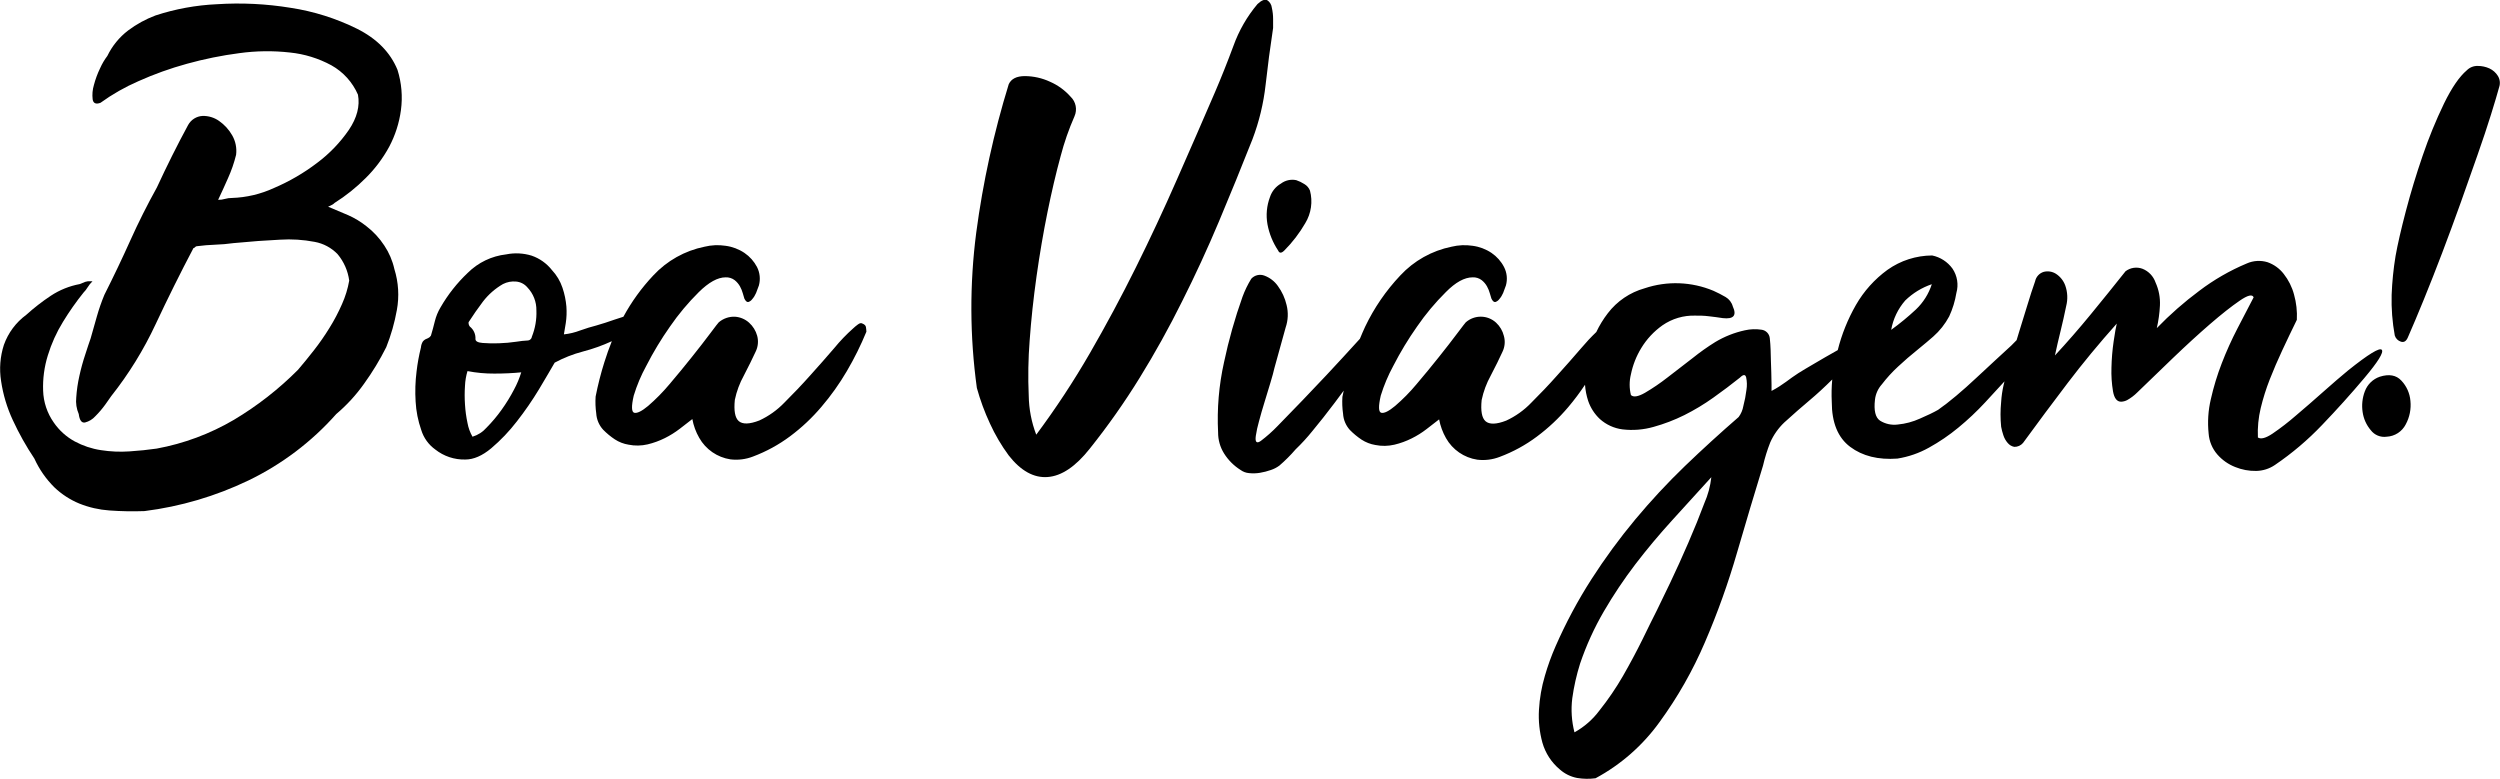
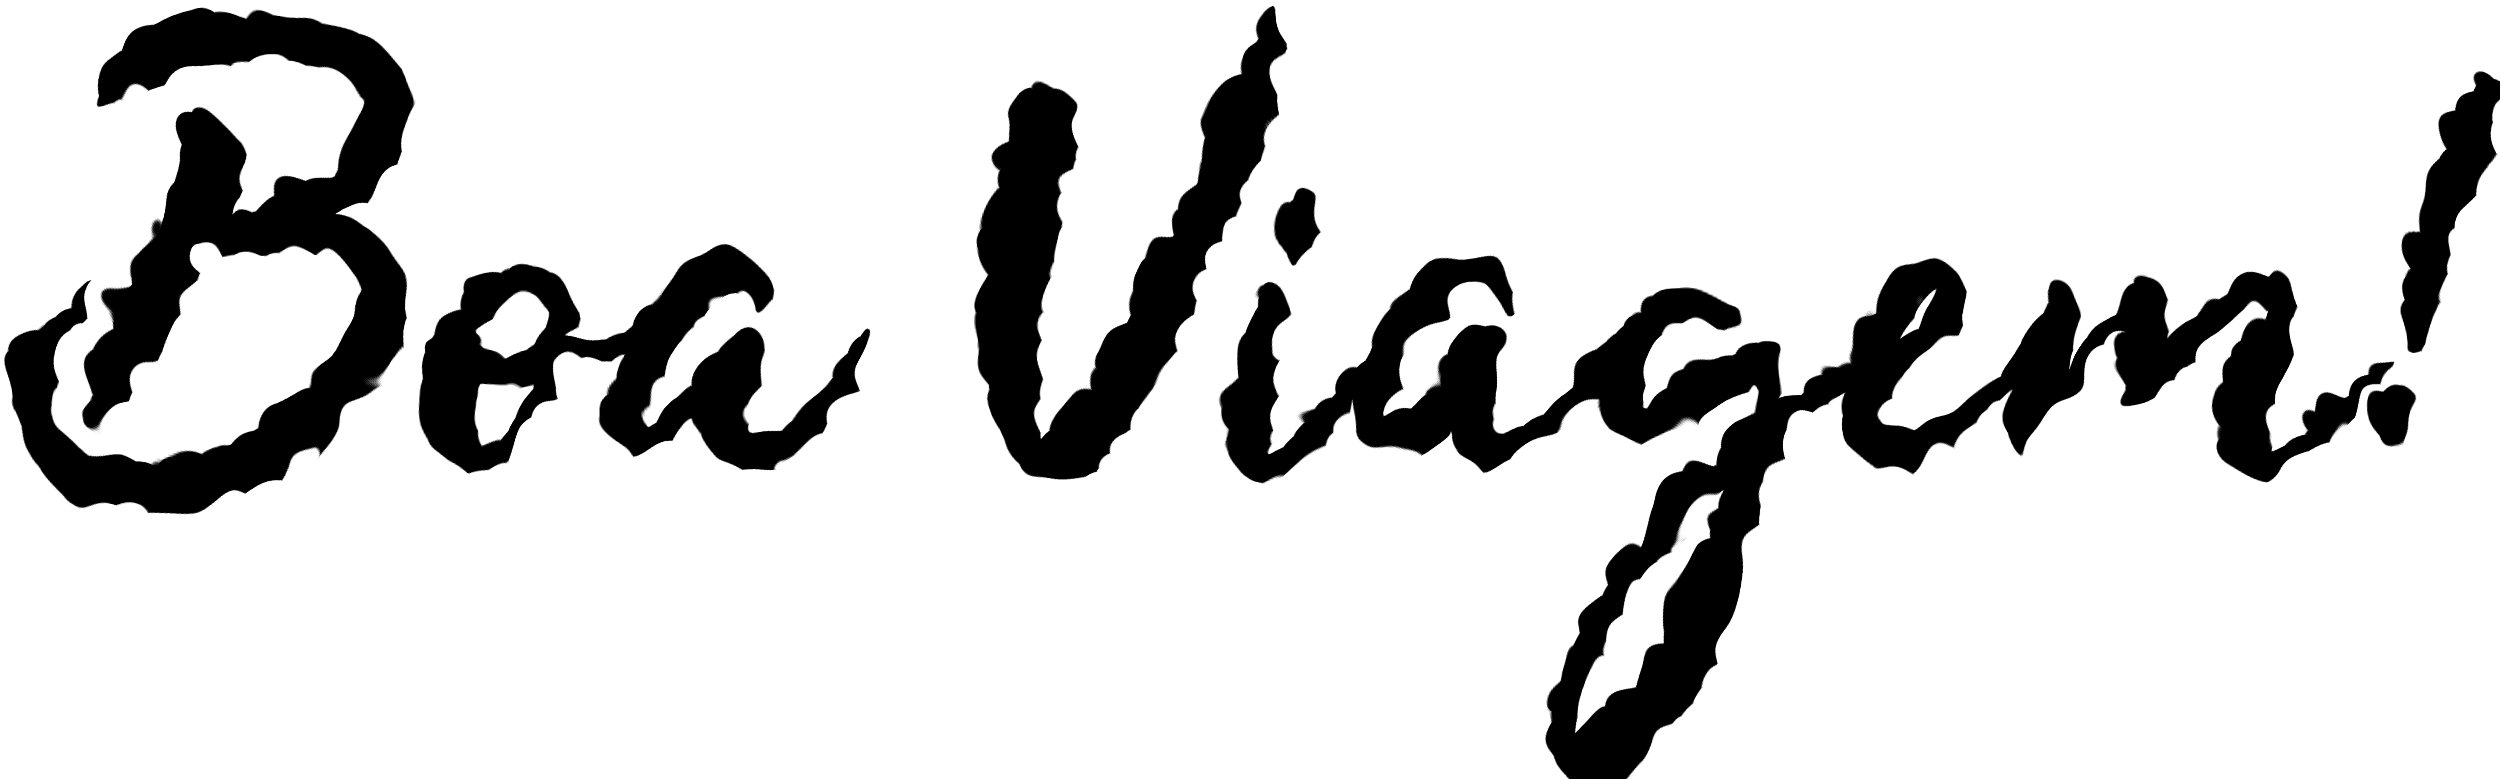
<svg xmlns="http://www.w3.org/2000/svg" viewBox="0 0 640.01 199.3">
-   <g id="exclam">
-     <path d="M611,111.8a4.34,4.34,0,0,1-4.08-1.68,9.15,9.15,0,0,1-2.08-4.64,10.55,10.55,0,0,1,.56-5.28,6.25,6.25,0,0,1,3.84-3.76c2.35-.74,4.19-.43,5.52,1a8.59,8.59,0,0,1,2.32,5.2,10.39,10.39,0,0,1-1.2,6A5.8,5.8,0,0,1,611,111.8ZM631.51,18a3.79,3.79,0,0,1,2.8-1.12,7.16,7.16,0,0,1,3,.64,5.08,5.08,0,0,1,2.16,1.92,3.38,3.38,0,0,1,.32,2.88q-.65,2.4-2.08,7t-3.44,10.32c-1.34,3.84-2.77,7.92-4.32,12.24s-3.12,8.59-4.72,12.8-3.18,8.21-4.72,12-2.91,7-4.08,9.68c-.43,1-1,1.34-1.76,1.12a2.39,2.39,0,0,1-1.6-1.6,50.24,50.24,0,0,1-.8-10.4,79.46,79.46,0,0,1,1-9.92c.53-3,1.41-6.83,2.64-11.52s2.67-9.44,4.32-14.24a119.06,119.06,0,0,1,5.44-13.28Q628.63,20.45,631.51,18Z" />
-   </g>
-   <g id="viagem">
-     <path d="M258.24,116.6a45.85,45.85,0,0,1-4.8-8.16,58.27,58.27,0,0,1-3.36-9.12,150,150,0,0,1-.16-39.76,232.89,232.89,0,0,1,8.32-38c.64-1.38,2-2.08,4.16-2.08a15.52,15.52,0,0,1,6.4,1.44,15.08,15.08,0,0,1,5.28,3.84,4.43,4.43,0,0,1,1,5A67.82,67.82,0,0,0,271.52,40q-1.77,6.48-3.36,14.32t-2.8,16.4q-1.2,8.56-1.76,16.4a114.51,114.51,0,0,0-.24,14.16,29.21,29.21,0,0,0,1.92,10A214.21,214.21,0,0,0,279,90.44q6.24-10.8,11.76-21.92T301.28,46q5-11.35,9.76-22.4,2.4-5.59,4.72-11.84a35,35,0,0,1,6.16-10.72c1.06-1,1.89-1.28,2.48-1A2.67,2.67,0,0,1,325.6,2a12.77,12.77,0,0,1,.32,2.88V7.16Q324.8,14.53,324,21.72a57.06,57.06,0,0,1-3.36,13.92q-4.17,10.56-8.56,21t-9.44,20.48q-5,10.08-10.88,19.6A183.16,183.16,0,0,1,279,114.84q-5.44,6.89-10.8,7.28C264.66,122.39,261.33,120.54,258.24,116.6Z" />
-     <path d="M327.2,64.12c.32.75.85.75,1.6,0a34.12,34.12,0,0,0,5.36-7,10.73,10.73,0,0,0,1.2-8.32,3.35,3.35,0,0,0-1.44-1.68,9.36,9.36,0,0,0-2.08-1,4.88,4.88,0,0,0-3.92.88,6.19,6.19,0,0,0-2.8,3.44,13.2,13.2,0,0,0-.64,7A18,18,0,0,0,327.2,64.12Z" />
-     <path d="M609.75,89.56q-.79-1-8.64,5.28c-1.81,1.49-3.92,3.31-6.32,5.44s-4.72,4.16-7,6.08a63.61,63.61,0,0,1-6,4.64c-1.76,1.18-3,1.49-3.76,1a27,27,0,0,1,.72-7.52,56.31,56.31,0,0,1,2.32-7.36q1.44-3.67,3.2-7.44T588,81.88a20,20,0,0,0-.72-6.48,14.56,14.56,0,0,0-2.64-5.28,9,9,0,0,0-4.16-3,7.63,7.63,0,0,0-5.28.32,55.66,55.66,0,0,0-12.16,7A89.05,89.05,0,0,0,552.15,84a32.51,32.51,0,0,0,.8-5.76,12.76,12.76,0,0,0-1.12-5.92,5.81,5.81,0,0,0-3.36-3.52,4.55,4.55,0,0,0-4.32.64q-4.32,5.44-8.88,11T526.07,91q.64-3,1.44-6.24c.53-2.13,1-4.27,1.44-6.4a9,9,0,0,0-.24-5.28,6,6,0,0,0-2.4-3,4,4,0,0,0-3.12-.48A3.19,3.19,0,0,0,521,72c-.64,1.81-1.31,3.87-2,6.16s-1.41,4.64-2.16,7c-.2.65-.38,1.27-.58,1.92-.42.44-.87.89-1.34,1.36q-1.61,1.44-4,3.68l-5,4.64q-2.55,2.4-5.12,4.56t-4.64,3.6q-1.75,1-4.64,2.24a17.74,17.74,0,0,1-5.68,1.52,6.87,6.87,0,0,1-4.56-1c-1.17-.8-1.6-2.58-1.28-5.36a7.06,7.06,0,0,1,1.76-3.92,35.5,35.5,0,0,1,4.16-4.56c1.6-1.49,3.26-2.93,5-4.32s3-2.51,4-3.36A18.46,18.46,0,0,0,499,81a23.1,23.1,0,0,0,1.84-6,7.48,7.48,0,0,0-1-6.24,8.56,8.56,0,0,0-5.2-3.36,19.92,19.92,0,0,0-11.44,3.68,28.91,28.91,0,0,0-8.08,9,45.58,45.58,0,0,0-4.65,11.55l-3.19,1.81c-2.13,1.28-4.59,2.64-6.88,4.08s-3.88,3-6.88,4.56v-1.6c0-2.13-.11-4.16-.16-6.08s-.06-3.84-.28-5.76a2.44,2.44,0,0,0-2.18-2.24,11.46,11.46,0,0,0-4.21.16,25.16,25.16,0,0,0-7.57,3,58.12,58.12,0,0,0-5.76,4.08q-3.36,2.64-6.48,5a52.43,52.43,0,0,1-5.76,3.92c-1.76,1-3,1.2-3.6.56a11,11,0,0,1,0-5.28,20.88,20.88,0,0,1,2.64-6.72,19.55,19.55,0,0,1,5.44-5.84,14,14,0,0,1,8.4-2.48c1.07,0,2.22,0,3.44.16s2.43.27,3.6.48q4.17.48,2.56-3a4,4,0,0,0-1.84-2.4,32,32,0,0,0-3.12-1.6,25,25,0,0,0-17.6-.64,17.93,17.93,0,0,0-9.44,6.4A26.59,26.59,0,0,0,408.66,85a52.17,52.17,0,0,0-3.86,4.12q-2.88,3.36-6.17,7c-2.18,2.46-4.4,4.77-6.64,7a21.12,21.12,0,0,1-6.4,4.56c-2.56,1-4.32,1-5.28.16s-1.28-2.66-1-5.44a22.47,22.47,0,0,1,2.32-6.24c1.23-2.35,2.22-4.37,3-6.08A5.73,5.73,0,0,0,385,86,6.87,6.87,0,0,0,383,82.6a5.8,5.8,0,0,0-7.76-.08c-.1.11-.82,1-2.16,2.8s-2.9,3.79-4.72,6.08-3.73,4.61-5.76,7a46.85,46.85,0,0,1-5.44,5.52c-1.6,1.33-2.77,1.92-3.52,1.76s-.79-1.63-.16-4.4a41.43,41.43,0,0,1,3.2-7.6,84.46,84.46,0,0,1,6.09-10.08,61.46,61.46,0,0,1,7.35-8.8C372.63,72.25,374.93,71,377,71a3.52,3.52,0,0,1,2.32.72,5.35,5.35,0,0,1,1.36,1.6,8.16,8.16,0,0,1,.72,1.76c.16.59.3,1,.41,1.36.31.64.63.93,1,.88a2,2,0,0,0,1-.72,5.85,5.85,0,0,0,1-1.6c.26-.64.5-1.28.71-1.92a6.47,6.47,0,0,0-.48-4.72,9.82,9.82,0,0,0-3.19-3.6,11.32,11.32,0,0,0-4.88-1.84,14,14,0,0,0-5.37.24,24.58,24.58,0,0,0-13.12,7.36,51.23,51.23,0,0,0-9,13.12c-.47,1-.91,2.06-1.34,3.09q-4.24,4.68-8.57,9.31-5.92,6.31-12.48,13a36.79,36.79,0,0,1-4.32,3.84c-1.07.75-1.5.32-1.28-1.28a28.27,28.27,0,0,1,.8-3.68q.63-2.4,1.44-5l1.52-5c.48-1.6.82-2.83,1-3.68q.79-2.72,1.44-5.2t1.44-5.2a10.11,10.11,0,0,0,.24-5.76,13.32,13.32,0,0,0-2.24-4.88,7.33,7.33,0,0,0-3.44-2.64,3.07,3.07,0,0,0-3.36.8A26.09,26.09,0,0,0,318.08,76a129.61,129.61,0,0,0-4.72,16.72,66.93,66.93,0,0,0-1.52,18,10,10,0,0,0,1.52,5.36,13.4,13.4,0,0,0,4.24,4.24,4.24,4.24,0,0,0,2.16.8,10.18,10.18,0,0,0,2.8-.08,16.67,16.67,0,0,0,2.8-.72,7.75,7.75,0,0,0,2.16-1.12,38.9,38.9,0,0,0,4.16-4.16,49.23,49.23,0,0,0,4.32-4.72q2.72-3.27,5.68-7.2L344,100c-.12.54-.23,1.07-.34,1.6a21.13,21.13,0,0,0,.17,4.32,6.77,6.77,0,0,0,1.75,4.16,18.88,18.88,0,0,0,3,2.48,9.23,9.23,0,0,0,3.52,1.36,11.42,11.42,0,0,0,4.88-.08,20.43,20.43,0,0,0,4.4-1.6,22.6,22.6,0,0,0,3.84-2.4l3.2-2.48a15.55,15.55,0,0,0,1.76,4.8,11.1,11.1,0,0,0,8,5.52,11.94,11.94,0,0,0,5.76-.72,38.15,38.15,0,0,0,9.52-5.2,48.21,48.21,0,0,0,8-7.52,61.38,61.38,0,0,0,4.31-5.74,17.07,17.07,0,0,0,.81,4.14,11.42,11.42,0,0,0,3,4.64,10.74,10.74,0,0,0,5.76,2.64,20.31,20.31,0,0,0,8-.64,44.24,44.24,0,0,0,7.84-3,55.84,55.84,0,0,0,7.44-4.48c2.4-1.71,4.67-3.41,6.8-5.12.86-.85,1.39-.88,1.6-.08a8.63,8.63,0,0,1,.08,3.2,30.65,30.65,0,0,1-.8,4.16,6.58,6.58,0,0,1-1.2,2.8q-7,6.07-13.76,12.56a171.59,171.59,0,0,0-12.72,13.68,154.26,154.26,0,0,0-11.2,15.28,123.7,123.7,0,0,0-9.2,17.2,60.88,60.88,0,0,0-2.72,7.52,38,38,0,0,0-1.52,8.72,26,26,0,0,0,.88,8.4,13.9,13.9,0,0,0,4.48,6.88,9.31,9.31,0,0,0,4.4,2.16,15.87,15.87,0,0,0,4.72.08,48.5,48.5,0,0,0,16.4-14.4,104.15,104.15,0,0,0,11.6-20.4,194.91,194.91,0,0,0,8.24-23q3.45-11.85,6.64-22.24a42.55,42.55,0,0,1,1.84-5.92,16,16,0,0,1,3.6-5.12q3.52-3.2,6.48-5.68c1.82-1.52,3.76-3.31,5.8-5.33a40.8,40.8,0,0,0-.12,5.73c0,5.34,1.58,9.17,4.72,11.52s7.17,3.36,12.08,3a24.32,24.32,0,0,0,8.08-2.8,49.2,49.2,0,0,0,7.52-5.12,69.73,69.73,0,0,0,6.88-6.48c1.74-1.86,3.37-3.64,4.94-5.37-.07.3-.15.6-.22.89a26.8,26.8,0,0,0-.64,4.4,31.72,31.72,0,0,0,0,6.32,15.75,15.75,0,0,0,.56,2.16,5.61,5.61,0,0,0,1.12,2,2.89,2.89,0,0,0,1.68,1,2.86,2.86,0,0,0,2.24-1q5.6-7.68,11.44-15.36t12.56-15.2c-.21.86-.48,2.37-.8,4.56a54.69,54.69,0,0,0-.56,6.72,30.59,30.59,0,0,0,.4,6.08c.32,1.76,1,2.64,2.08,2.64a3.74,3.74,0,0,0,1.52-.4,11.86,11.86,0,0,0,2.64-2l9.12-8.8q5-4.8,9.44-8.64t7.6-6q3.12-2.16,3.6-.88-1.92,3.69-4.16,8a88.51,88.51,0,0,0-4,8.88,65.15,65.15,0,0,0-2.8,9.2,26.4,26.4,0,0,0-.56,8.8,9.18,9.18,0,0,0,2.24,5.36,11.79,11.79,0,0,0,4.56,3.2,13.54,13.54,0,0,0,5.36,1,8.76,8.76,0,0,0,4.8-1.52,74.4,74.4,0,0,0,12.08-10.24q5.68-5.92,10.8-12Q610.55,90.52,609.75,89.56Zm-122-12.64a18.06,18.06,0,0,1,6.8-4.16,15.4,15.4,0,0,1-4.08,6.48,65,65,0,0,1-6.32,5.2A15.61,15.61,0,0,1,487.75,76.92Zm-51.44,51.92c-1.17,3.14-2.53,6.51-4.08,10.08s-3.09,7-4.64,10.24-2.69,5.62-3.44,7.12c-1,1.92-2.18,4.4-3.68,7.44s-3.17,6.16-5,9.36a71.43,71.43,0,0,1-6,8.8,20.1,20.1,0,0,1-6.4,5.6,23.4,23.4,0,0,1-.56-8.72,54.33,54.33,0,0,1,2-8.88,73.72,73.72,0,0,1,6.08-13.36,117.08,117.08,0,0,1,8.08-12.08q4.41-5.76,9.44-11.28t10-11A22.65,22.65,0,0,1,436.31,128.84Z" />
-   </g>
-   <g id="boa">
-     <path d="M55.84,51.16a6.09,6.09,0,0,0,1.76-.24,6.09,6.09,0,0,1,1.76-.24,27.86,27.86,0,0,0,10.8-2.56,51.58,51.58,0,0,0,11-6.4,36,36,0,0,0,8.16-8.48q3.12-4.64,2.32-9a15.83,15.83,0,0,0-6.8-7.52,28.29,28.29,0,0,0-10.64-3.28,52.14,52.14,0,0,0-12.88.16,97.86,97.86,0,0,0-13.44,2.72,86.12,86.12,0,0,0-12.48,4.48,51.76,51.76,0,0,0-9.68,5.52c-1.17.43-1.84.13-2-.88a9.09,9.09,0,0,1,.32-3.68,23.62,23.62,0,0,1,1.6-4.32,15.92,15.92,0,0,1,1.84-3.12A18.16,18.16,0,0,1,32.8,7.8a28.06,28.06,0,0,1,7-3.84A59.07,59.07,0,0,1,55.52,1.08,83.63,83.63,0,0,1,74.4,2a58,58,0,0,1,17,5.36Q99,11.16,101.76,17.88a23.79,23.79,0,0,1,.88,10.32,27.91,27.91,0,0,1-3,9.36,34.26,34.26,0,0,1-6,8,45.68,45.68,0,0,1-8,6.4,2.6,2.6,0,0,1-.64.48l-1,.48q2.72,1.13,5.12,2.16a21.24,21.24,0,0,1,4.64,2.8,20.13,20.13,0,0,1,4.64,5,17.75,17.75,0,0,1,2.56,6,21.88,21.88,0,0,1,.64,10.48,48.72,48.72,0,0,1-2.72,9.52,69.13,69.13,0,0,1-5.68,9.36A41.77,41.77,0,0,1,86.08,106a71.59,71.59,0,0,1-22.48,17A86.47,86.47,0,0,1,37,130.84a81.66,81.66,0,0,1-9-.16,25.46,25.46,0,0,1-7.68-1.76,20.68,20.68,0,0,1-6.4-4.16A24.81,24.81,0,0,1,8.8,117.4a71.68,71.68,0,0,1-5.52-9.84,36.25,36.25,0,0,1-3-10A19.92,19.92,0,0,1,1,88.28,16.32,16.32,0,0,1,6.72,80.6,53.64,53.64,0,0,1,13,75.72a20.22,20.22,0,0,1,7.44-3l1.36-.56A3.45,3.45,0,0,1,23.2,72h.48a8.55,8.55,0,0,0-1.28,1.6,6.45,6.45,0,0,1-1,1.28,71.33,71.33,0,0,0-5.28,7.52A37,37,0,0,0,12.24,91a27.13,27.13,0,0,0-1.2,9,14.92,14.92,0,0,0,2.72,8.16A15.51,15.51,0,0,0,19.12,113a20.73,20.73,0,0,0,6.72,2.24,32.78,32.78,0,0,0,7.28.32q3.68-.24,7-.72a60.68,60.68,0,0,0,19.76-7.36,83.41,83.41,0,0,0,16.4-12.8q1.92-2.24,4.08-5t4-5.76a47.12,47.12,0,0,0,3.2-6.08,25.44,25.44,0,0,0,1.84-6,13.24,13.24,0,0,0-3-6.8,10.86,10.86,0,0,0-5.84-3.12,35,35,0,0,0-8.88-.56q-5.2.24-11.92.88a43.06,43.06,0,0,1-4.64.4c-1.6.06-3.2.19-4.8.4-.11,0-.27.11-.48.32a.47.47,0,0,1-.32.16Q44.49,73.08,39.84,83a92.88,92.88,0,0,1-11.36,18.4c-.22.32-.72,1-1.52,2.16a24.16,24.16,0,0,1-2.56,3,5.26,5.26,0,0,1-2.64,1.6c-.86.16-1.39-.56-1.6-2.16a8.38,8.38,0,0,1-.64-4.24,35.33,35.33,0,0,1,.8-5.52,53,53,0,0,1,1.52-5.52c.58-1.76,1-3.12,1.36-4.08Q24,83.8,24.8,81a50.82,50.82,0,0,1,1.92-5.52q3.53-7,6.64-13.92T40.16,48q1.92-4.16,3.92-8.16c1.33-2.66,2.69-5.28,4.08-7.84a4.48,4.48,0,0,1,3.68-2.32,7,7,0,0,1,4.24,1.28,11.29,11.29,0,0,1,3.36,3.68,8,8,0,0,1,1,5,34.75,34.75,0,0,1-2.08,6C57.55,47.51,56.69,49.35,55.84,51.16Z" />
-     <path d="M221.68,83.72c-.06-.37-.35-.67-.88-.88q-.48-.32-1.2.24a12.49,12.49,0,0,0-1.2,1,44.09,44.09,0,0,0-4.8,5q-2.88,3.36-6.16,7c-2.19,2.46-4.4,4.77-6.64,7a21.37,21.37,0,0,1-6.4,4.56c-2.56,1-4.32,1-5.28.16s-1.28-2.66-1-5.44a22.16,22.16,0,0,1,2.32-6.24c1.22-2.35,2.21-4.37,3-6.08a5.78,5.78,0,0,0,.4-4.08,7,7,0,0,0-2.08-3.36,6,6,0,0,0-3.6-1.52A6,6,0,0,0,184,82.52c-.11.11-.83,1-2.16,2.8s-2.91,3.79-4.72,6.08-3.74,4.61-5.76,7a48.46,48.46,0,0,1-5.44,5.52c-1.6,1.33-2.78,1.92-3.52,1.76s-.8-1.63-.16-4.4a40,40,0,0,1,3.2-7.6,83.06,83.06,0,0,1,6.08-10.08,61.5,61.5,0,0,1,7.36-8.8Q182.72,71,185.76,71a3.56,3.56,0,0,1,2.32.72,5.5,5.5,0,0,1,1.36,1.6,8.16,8.16,0,0,1,.72,1.76c.16.59.29,1,.4,1.36.32.64.64.93,1,.88a1.92,1.92,0,0,0,1-.72,5.85,5.85,0,0,0,1-1.6q.39-1,.72-1.92a6.57,6.57,0,0,0-.48-4.72,9.94,9.94,0,0,0-3.2-3.6,11.32,11.32,0,0,0-4.88-1.84,13.89,13.89,0,0,0-5.36.24,24.54,24.54,0,0,0-13.12,7.36,50.57,50.57,0,0,0-7.65,10.57c-.72.22-1.44.45-2.19.71-1.66.59-3.23,1.09-4.72,1.52-1.28.32-2.67.75-4.16,1.28a16.46,16.46,0,0,1-4.16,1q.15-1,.48-2.88a18.78,18.78,0,0,0,.16-4.24,20.42,20.42,0,0,0-1-4.8,12.36,12.36,0,0,0-2.72-4.56,11.25,11.25,0,0,0-5.2-3.68,13.22,13.22,0,0,0-6.48-.32,16.58,16.58,0,0,0-9.84,4.72,38.81,38.81,0,0,0-7,8.88,12.9,12.9,0,0,0-1.44,3.52c-.32,1.28-.64,2.51-1,3.68a1.6,1.6,0,0,1-.72.64c-.27.11-.51.21-.72.32a2.14,2.14,0,0,0-.64.56,3.48,3.48,0,0,0-.48,1.52,48.06,48.06,0,0,0-1.12,6.16,40.84,40.84,0,0,0-.24,7.68,26.35,26.35,0,0,0,1.44,7.28,9.6,9.6,0,0,0,3.6,5,11.88,11.88,0,0,0,7.68,2.56q3.19,0,6.64-2.88a45.07,45.07,0,0,0,6.56-6.88,83.31,83.31,0,0,0,5.68-8.24c1.7-2.83,3-5.09,4-6.8A32.85,32.85,0,0,1,149.2,90a44.81,44.81,0,0,0,7.43-2.65q-1.06,2.65-1.91,5.37a81.34,81.34,0,0,0-2.24,8.8,21,21,0,0,0,.16,4.32A6.78,6.78,0,0,0,154.4,110a18.45,18.45,0,0,0,3,2.48,9.1,9.1,0,0,0,3.52,1.36,11.43,11.43,0,0,0,4.88-.08,20.82,20.82,0,0,0,4.4-1.6,23.42,23.42,0,0,0,3.84-2.4l3.2-2.48a15.06,15.06,0,0,0,1.76,4.8,11.1,11.1,0,0,0,8,5.52,12,12,0,0,0,5.76-.72,38.5,38.5,0,0,0,9.52-5.2,48.61,48.61,0,0,0,8-7.52A63.23,63.23,0,0,0,216.8,95a80.36,80.36,0,0,0,5-10.08A9.06,9.06,0,0,0,221.68,83.72Zm-90.08,16a42.86,42.86,0,0,1-3.2,5.2,36.9,36.9,0,0,1-3.84,4.56,7.73,7.73,0,0,1-3.6,2.32,11,11,0,0,1-1.28-3.52,31.61,31.61,0,0,1-.64-4.72,34.94,34.94,0,0,1,0-4.8,15.24,15.24,0,0,1,.64-3.76,34.75,34.75,0,0,0,6.88.64q3.67,0,6.88-.32A24.36,24.36,0,0,1,131.6,99.72Zm4.56-13.52a.94.94,0,0,1-.32.64,1,1,0,0,1-.64.32,25,25,0,0,0-3,.32,37.86,37.86,0,0,1-4.48.4,34.61,34.61,0,0,1-4.16-.08c-1.23-.1-1.84-.43-1.84-1a3.79,3.79,0,0,0-1.44-3.2,1.53,1.53,0,0,1-.32-1.12q1.75-2.72,3.68-5.28a17.48,17.48,0,0,1,5.12-4.48,6.11,6.11,0,0,1,3.36-.64A4.23,4.23,0,0,1,135,73.56a8.31,8.31,0,0,1,2.32,5.92A16.32,16.32,0,0,1,136.16,86.2Z" />
+   <defs>
+     <filter id="efeito-onda">
+       <feTurbulence id="filtro-turbulencia" type="turbulence" baseFrequency="0.05" numOctaves="2" result="turbulence" />
+       <feDisplacementMap in="SourceGraphic" in2="turbulence" scale="8" />
+     </filter>
+   </defs>
+   <g filter="url(#efeito-onda)">
+     <g id="exclam">
+       <path d="M611,111.8a4.34,4.34,0,0,1-4.08-1.68,9.15,9.15,0,0,1-2.08-4.64,10.55,10.55,0,0,1,.56-5.28,6.25,6.25,0,0,1,3.84-3.76c2.35-.74,4.19-.43,5.52,1a8.59,8.59,0,0,1,2.32,5.2,10.39,10.39,0,0,1-1.2,6A5.8,5.8,0,0,1,611,111.8ZM631.51,18a3.79,3.79,0,0,1,2.8-1.12,7.16,7.16,0,0,1,3,.64,5.08,5.08,0,0,1,2.16,1.92,3.38,3.38,0,0,1,.32,2.88q-.65,2.4-2.08,7t-3.44,10.32c-1.34,3.84-2.77,7.92-4.32,12.24s-3.12,8.59-4.72,12.8-3.18,8.21-4.72,12-2.91,7-4.08,9.68c-.43,1-1,1.34-1.76,1.12a2.39,2.39,0,0,1-1.6-1.6,50.24,50.24,0,0,1-.8-10.4,79.46,79.46,0,0,1,1-9.92c.53-3,1.41-6.83,2.64-11.52s2.67-9.44,4.32-14.24a119.06,119.06,0,0,1,5.44-13.28Q628.63,20.45,631.51,18Z" />
+     </g>
+     <g id="viagem">
+       <path d="M258.24,116.6a45.85,45.85,0,0,1-4.8-8.16,58.27,58.27,0,0,1-3.36-9.12,150,150,0,0,1-.16-39.76,232.89,232.89,0,0,1,8.32-38c.64-1.38,2-2.08,4.16-2.08a15.52,15.52,0,0,1,6.4,1.44,15.08,15.08,0,0,1,5.28,3.84,4.43,4.43,0,0,1,1,5A67.82,67.82,0,0,0,271.52,40q-1.77,6.48-3.36,14.32t-2.8,16.4q-1.2,8.56-1.76,16.4a114.51,114.51,0,0,0-.24,14.16,29.21,29.21,0,0,0,1.92,10A214.21,214.21,0,0,0,279,90.44q6.24-10.8,11.76-21.92T301.28,46q5-11.35,9.76-22.4,2.4-5.59,4.72-11.84a35,35,0,0,1,6.16-10.72c1.06-1,1.89-1.28,2.48-1A2.67,2.67,0,0,1,325.6,2a12.77,12.77,0,0,1,.32,2.88V7.16Q324.8,14.53,324,21.72a57.06,57.06,0,0,1-3.36,13.92q-4.17,10.56-8.56,21t-9.44,20.48q-5,10.08-10.88,19.6A183.16,183.16,0,0,1,279,114.84q-5.44,6.89-10.8,7.28C264.66,122.39,261.33,120.54,258.24,116.6Z" />
+       <path d="M327.2,64.12c.32.75.85.75,1.6,0a34.12,34.12,0,0,0,5.36-7,10.73,10.73,0,0,0,1.2-8.32,3.35,3.35,0,0,0-1.44-1.68,9.36,9.36,0,0,0-2.08-1,4.88,4.88,0,0,0-3.92.88,6.19,6.19,0,0,0-2.8,3.44,13.2,13.2,0,0,0-.64,7A18,18,0,0,0,327.2,64.12Z" />
+       <path d="M609.75,89.56q-.79-1-8.64,5.28c-1.81,1.49-3.92,3.31-6.32,5.44s-4.72,4.16-7,6.08a63.61,63.61,0,0,1-6,4.64c-1.76,1.18-3,1.49-3.76,1a27,27,0,0,1,.72-7.52,56.31,56.31,0,0,1,2.32-7.36q1.44-3.67,3.2-7.44T588,81.88a20,20,0,0,0-.72-6.48,14.56,14.56,0,0,0-2.64-5.28,9,9,0,0,0-4.16-3,7.63,7.63,0,0,0-5.28.32,55.66,55.66,0,0,0-12.16,7A89.05,89.05,0,0,0,552.15,84a32.51,32.51,0,0,0,.8-5.76,12.76,12.76,0,0,0-1.12-5.92,5.81,5.81,0,0,0-3.36-3.52,4.55,4.55,0,0,0-4.32.64q-4.32,5.44-8.88,11T526.07,91q.64-3,1.44-6.24c.53-2.13,1-4.27,1.44-6.4a9,9,0,0,0-.24-5.28,6,6,0,0,0-2.4-3,4,4,0,0,0-3.12-.48A3.19,3.19,0,0,0,521,72c-.64,1.81-1.31,3.87-2,6.16s-1.41,4.64-2.16,7c-.2.65-.38,1.27-.58,1.92-.42.44-.87.89-1.34,1.36q-1.61,1.44-4,3.68l-5,4.64q-2.55,2.4-5.12,4.56t-4.64,3.6q-1.75,1-4.64,2.24a17.74,17.74,0,0,1-5.68,1.52,6.87,6.87,0,0,1-4.56-1c-1.17-.8-1.6-2.58-1.28-5.36a7.06,7.06,0,0,1,1.76-3.92,35.5,35.5,0,0,1,4.16-4.56c1.6-1.49,3.26-2.93,5-4.32s3-2.51,4-3.36A18.46,18.46,0,0,0,499,81a23.1,23.1,0,0,0,1.84-6,7.48,7.48,0,0,0-1-6.24,8.56,8.56,0,0,0-5.2-3.36,19.92,19.92,0,0,0-11.44,3.68,28.91,28.91,0,0,0-8.08,9,45.58,45.58,0,0,0-4.65,11.55l-3.19,1.81c-2.13,1.28-4.59,2.64-6.88,4.08s-3.88,3-6.88,4.56v-1.6c0-2.13-.11-4.16-.16-6.08s-.06-3.84-.28-5.76a2.44,2.44,0,0,0-2.18-2.24,11.46,11.46,0,0,0-4.21.16,25.16,25.16,0,0,0-7.57,3,58.12,58.12,0,0,0-5.76,4.08q-3.36,2.64-6.48,5a52.43,52.43,0,0,1-5.76,3.92c-1.76,1-3,1.2-3.6.56a11,11,0,0,1,0-5.28,20.88,20.88,0,0,1,2.64-6.72,19.55,19.55,0,0,1,5.44-5.84,14,14,0,0,1,8.4-2.48c1.07,0,2.22,0,3.44.16s2.43.27,3.6.48q4.17.48,2.56-3a4,4,0,0,0-1.84-2.4,32,32,0,0,0-3.12-1.6,25,25,0,0,0-17.6-.64,17.93,17.93,0,0,0-9.44,6.4A26.59,26.59,0,0,0,408.66,85a52.17,52.17,0,0,0-3.86,4.12q-2.88,3.36-6.17,7c-2.18,2.46-4.4,4.77-6.64,7a21.12,21.12,0,0,1-6.4,4.56c-2.56,1-4.32,1-5.28.16s-1.28-2.66-1-5.44a22.47,22.47,0,0,1,2.32-6.24c1.23-2.35,2.22-4.37,3-6.08A5.73,5.73,0,0,0,385,86,6.87,6.87,0,0,0,383,82.6a5.8,5.8,0,0,0-7.76-.08c-.1.11-.82,1-2.16,2.8s-2.9,3.79-4.72,6.08-3.73,4.61-5.76,7a46.85,46.85,0,0,1-5.44,5.52c-1.6,1.33-2.77,1.92-3.52,1.76s-.79-1.63-.16-4.4a41.43,41.43,0,0,1,3.2-7.6,84.46,84.46,0,0,1,6.09-10.08,61.46,61.46,0,0,1,7.35-8.8C372.63,72.25,374.93,71,377,71a3.52,3.52,0,0,1,2.32.72,5.35,5.35,0,0,1,1.36,1.6,8.16,8.16,0,0,1,.72,1.76c.16.59.3,1,.41,1.36.31.64.63.93,1,.88a2,2,0,0,0,1-.72,5.85,5.85,0,0,0,1-1.6c.26-.64.5-1.28.71-1.92a6.47,6.47,0,0,0-.48-4.72,9.82,9.82,0,0,0-3.19-3.6,11.32,11.32,0,0,0-4.88-1.84,14,14,0,0,0-5.37.24,24.58,24.58,0,0,0-13.12,7.36,51.23,51.23,0,0,0-9,13.12c-.47,1-.91,2.06-1.34,3.09q-4.24,4.68-8.57,9.31-5.92,6.31-12.48,13a36.79,36.79,0,0,1-4.32,3.84c-1.07.75-1.5.32-1.28-1.28a28.27,28.27,0,0,1,.8-3.68q.63-2.4,1.44-5l1.52-5c.48-1.6.82-2.83,1-3.68q.79-2.72,1.44-5.2t1.44-5.2a10.11,10.11,0,0,0,.24-5.76,13.32,13.32,0,0,0-2.24-4.88,7.33,7.33,0,0,0-3.44-2.64,3.07,3.07,0,0,0-3.36.8A26.09,26.09,0,0,0,318.08,76a129.61,129.61,0,0,0-4.72,16.72,66.93,66.93,0,0,0-1.52,18,10,10,0,0,0,1.52,5.36,13.4,13.4,0,0,0,4.24,4.24,4.24,4.24,0,0,0,2.16.8,10.18,10.18,0,0,0,2.8-.08,16.67,16.67,0,0,0,2.8-.72,7.75,7.75,0,0,0,2.16-1.12,38.9,38.9,0,0,0,4.16-4.16,49.23,49.23,0,0,0,4.32-4.72q2.72-3.27,5.68-7.2L344,100c-.12.54-.23,1.07-.34,1.6a21.13,21.13,0,0,0,.17,4.32,6.77,6.77,0,0,0,1.75,4.16,18.88,18.88,0,0,0,3,2.48,9.23,9.23,0,0,0,3.52,1.36,11.42,11.42,0,0,0,4.88-.08,20.43,20.43,0,0,0,4.4-1.6,22.6,22.6,0,0,0,3.84-2.4l3.2-2.48a15.55,15.55,0,0,0,1.76,4.8,11.1,11.1,0,0,0,8,5.52,11.94,11.94,0,0,0,5.76-.72,38.15,38.15,0,0,0,9.52-5.2,48.21,48.21,0,0,0,8-7.52,61.38,61.38,0,0,0,4.31-5.74,17.07,17.07,0,0,0,.81,4.14,11.42,11.42,0,0,0,3,4.64,10.74,10.74,0,0,0,5.76,2.64,20.31,20.31,0,0,0,8-.64,44.24,44.24,0,0,0,7.84-3,55.84,55.84,0,0,0,7.44-4.48c2.4-1.71,4.67-3.41,6.8-5.12.86-.85,1.39-.88,1.6-.08a8.63,8.63,0,0,1,.08,3.2,30.65,30.65,0,0,1-.8,4.16,6.58,6.58,0,0,1-1.2,2.8q-7,6.07-13.76,12.56a171.59,171.59,0,0,0-12.72,13.68,154.26,154.26,0,0,0-11.2,15.28,123.7,123.7,0,0,0-9.2,17.2,60.88,60.88,0,0,0-2.72,7.52,38,38,0,0,0-1.52,8.72,26,26,0,0,0,.88,8.4,13.9,13.9,0,0,0,4.48,6.88,9.31,9.31,0,0,0,4.4,2.16,15.87,15.87,0,0,0,4.72.08,48.5,48.5,0,0,0,16.4-14.4,104.15,104.15,0,0,0,11.6-20.4,194.91,194.91,0,0,0,8.24-23q3.45-11.85,6.64-22.24a42.55,42.55,0,0,1,1.84-5.92,16,16,0,0,1,3.6-5.12q3.52-3.2,6.48-5.68c1.82-1.52,3.76-3.31,5.8-5.33a40.8,40.8,0,0,0-.12,5.73c0,5.34,1.58,9.17,4.72,11.52s7.17,3.36,12.08,3a24.32,24.32,0,0,0,8.08-2.8,49.2,49.2,0,0,0,7.52-5.12,69.73,69.73,0,0,0,6.88-6.48c1.74-1.86,3.37-3.64,4.94-5.37-.07.3-.15.6-.22.89a26.8,26.8,0,0,0-.64,4.4,31.72,31.72,0,0,0,0,6.32,15.75,15.75,0,0,0,.56,2.16,5.61,5.61,0,0,0,1.12,2,2.89,2.89,0,0,0,1.68,1,2.86,2.86,0,0,0,2.24-1q5.6-7.68,11.44-15.36t12.56-15.2c-.21.86-.48,2.37-.8,4.56a54.69,54.69,0,0,0-.56,6.72,30.59,30.59,0,0,0,.4,6.08c.32,1.76,1,2.64,2.08,2.64a3.74,3.74,0,0,0,1.52-.4,11.86,11.86,0,0,0,2.64-2l9.12-8.8q5-4.8,9.44-8.64t7.6-6q3.12-2.16,3.6-.88-1.92,3.69-4.16,8a88.51,88.51,0,0,0-4,8.88,65.15,65.15,0,0,0-2.8,9.2,26.4,26.4,0,0,0-.56,8.8,9.18,9.18,0,0,0,2.24,5.36,11.79,11.79,0,0,0,4.56,3.2,13.54,13.54,0,0,0,5.36,1,8.76,8.76,0,0,0,4.8-1.52,74.4,74.4,0,0,0,12.08-10.24q5.68-5.92,10.8-12Q610.55,90.52,609.75,89.56Zm-122-12.64a18.06,18.06,0,0,1,6.8-4.16,15.4,15.4,0,0,1-4.08,6.48,65,65,0,0,1-6.32,5.2A15.61,15.61,0,0,1,487.75,76.92Zm-51.44,51.92c-1.17,3.14-2.53,6.51-4.08,10.08s-3.09,7-4.64,10.24-2.69,5.62-3.44,7.12c-1,1.92-2.18,4.4-3.68,7.44s-3.17,6.16-5,9.36a71.43,71.43,0,0,1-6,8.8,20.1,20.1,0,0,1-6.4,5.6,23.4,23.4,0,0,1-.56-8.72,54.33,54.33,0,0,1,2-8.88,73.72,73.72,0,0,1,6.08-13.36,117.08,117.08,0,0,1,8.08-12.08q4.41-5.76,9.44-11.28t10-11A22.65,22.65,0,0,1,436.31,128.84Z" />
+     </g>
+     <g id="boa">
+       <path d="M55.84,51.16a6.09,6.09,0,0,0,1.76-.24,6.09,6.09,0,0,1,1.76-.24,27.86,27.86,0,0,0,10.8-2.56,51.58,51.58,0,0,0,11-6.4,36,36,0,0,0,8.16-8.48q3.12-4.64,2.32-9a15.83,15.83,0,0,0-6.8-7.52,28.29,28.29,0,0,0-10.64-3.28,52.14,52.14,0,0,0-12.88.16,97.86,97.86,0,0,0-13.44,2.72,86.12,86.12,0,0,0-12.48,4.48,51.76,51.76,0,0,0-9.68,5.52c-1.17.43-1.84.13-2-.88a9.09,9.09,0,0,1,.32-3.68,23.62,23.62,0,0,1,1.6-4.32,15.92,15.92,0,0,1,1.84-3.12A18.16,18.16,0,0,1,32.8,7.8a28.06,28.06,0,0,1,7-3.84A59.07,59.07,0,0,1,55.52,1.08,83.63,83.63,0,0,1,74.4,2a58,58,0,0,1,17,5.36Q99,11.16,101.76,17.88a23.79,23.79,0,0,1,.88,10.32,27.91,27.91,0,0,1-3,9.36,34.26,34.26,0,0,1-6,8,45.68,45.68,0,0,1-8,6.4,2.6,2.6,0,0,1-.64.48l-1,.48q2.72,1.13,5.12,2.16a21.24,21.24,0,0,1,4.64,2.8,20.13,20.13,0,0,1,4.64,5,17.75,17.75,0,0,1,2.56,6,21.88,21.88,0,0,1,.64,10.48,48.72,48.72,0,0,1-2.72,9.52,69.13,69.13,0,0,1-5.68,9.36A41.77,41.77,0,0,1,86.08,106a71.59,71.59,0,0,1-22.48,17A86.47,86.47,0,0,1,37,130.84a81.66,81.66,0,0,1-9-.16,25.46,25.46,0,0,1-7.68-1.76,20.68,20.68,0,0,1-6.4-4.16A24.81,24.81,0,0,1,8.8,117.4a71.68,71.68,0,0,1-5.52-9.84,36.25,36.25,0,0,1-3-10A19.92,19.92,0,0,1,1,88.28,16.32,16.32,0,0,1,6.72,80.6,53.64,53.64,0,0,1,13,75.72a20.22,20.22,0,0,1,7.44-3l1.36-.56A3.45,3.45,0,0,1,23.2,72h.48a8.55,8.55,0,0,0-1.28,1.6,6.45,6.45,0,0,1-1,1.28,71.33,71.33,0,0,0-5.28,7.52A37,37,0,0,0,12.24,91a27.13,27.13,0,0,0-1.2,9,14.92,14.92,0,0,0,2.72,8.16A15.51,15.51,0,0,0,19.12,113a20.73,20.73,0,0,0,6.72,2.24,32.78,32.78,0,0,0,7.28.32q3.68-.24,7-.72a60.68,60.68,0,0,0,19.76-7.36,83.41,83.41,0,0,0,16.4-12.8q1.92-2.24,4.08-5t4-5.76a47.12,47.12,0,0,0,3.2-6.08,25.44,25.44,0,0,0,1.84-6,13.24,13.24,0,0,0-3-6.8,10.86,10.86,0,0,0-5.84-3.12,35,35,0,0,0-8.88-.56q-5.2.24-11.92.88a43.06,43.06,0,0,1-4.64.4c-1.6.06-3.2.19-4.8.4-.11,0-.27.11-.48.32a.47.47,0,0,1-.32.16Q44.49,73.08,39.84,83a92.88,92.88,0,0,1-11.36,18.4c-.22.32-.72,1-1.52,2.16a24.16,24.16,0,0,1-2.56,3,5.26,5.26,0,0,1-2.64,1.6c-.86.16-1.39-.56-1.6-2.16a8.38,8.38,0,0,1-.64-4.24,35.33,35.33,0,0,1,.8-5.52,53,53,0,0,1,1.52-5.52c.58-1.76,1-3.12,1.36-4.08Q24,83.8,24.8,81a50.82,50.82,0,0,1,1.92-5.52q3.53-7,6.64-13.92T40.16,48q1.92-4.16,3.92-8.16c1.33-2.66,2.69-5.28,4.08-7.84a4.48,4.48,0,0,1,3.68-2.32,7,7,0,0,1,4.24,1.28,11.29,11.29,0,0,1,3.36,3.68,8,8,0,0,1,1,5,34.75,34.75,0,0,1-2.08,6C57.55,47.51,56.69,49.35,55.84,51.16Z" />
+       <path d="M221.68,83.72c-.06-.37-.35-.67-.88-.88q-.48-.32-1.2.24a12.49,12.49,0,0,0-1.2,1,44.09,44.09,0,0,0-4.8,5q-2.88,3.36-6.16,7c-2.19,2.46-4.4,4.77-6.64,7a21.37,21.37,0,0,1-6.4,4.56c-2.56,1-4.32,1-5.28.16s-1.28-2.66-1-5.44a22.16,22.16,0,0,1,2.32-6.24c1.22-2.35,2.21-4.37,3-6.08a5.78,5.78,0,0,0,.4-4.08,7,7,0,0,0-2.08-3.36,6,6,0,0,0-3.6-1.52A6,6,0,0,0,184,82.52c-.11.11-.83,1-2.16,2.8s-2.91,3.79-4.72,6.08-3.74,4.61-5.76,7a48.46,48.46,0,0,1-5.44,5.52c-1.6,1.33-2.78,1.92-3.52,1.76s-.8-1.63-.16-4.4a40,40,0,0,1,3.2-7.6,83.06,83.06,0,0,1,6.08-10.08,61.5,61.5,0,0,1,7.36-8.8Q182.72,71,185.76,71a3.56,3.56,0,0,1,2.32.72,5.5,5.5,0,0,1,1.36,1.6,8.16,8.16,0,0,1,.72,1.76c.16.59.29,1,.4,1.36.32.64.64.93,1,.88a1.92,1.92,0,0,0,1-.72,5.85,5.85,0,0,0,1-1.6q.39-1,.72-1.92a6.57,6.57,0,0,0-.48-4.72,9.94,9.94,0,0,0-3.2-3.6,11.32,11.32,0,0,0-4.88-1.84,13.89,13.89,0,0,0-5.36.24,24.54,24.54,0,0,0-13.12,7.36,50.57,50.57,0,0,0-7.65,10.57c-.72.22-1.44.45-2.19.71-1.66.59-3.23,1.09-4.72,1.52-1.28.32-2.67.75-4.16,1.28a16.46,16.46,0,0,1-4.16,1q.15-1,.48-2.88a18.78,18.78,0,0,0,.16-4.24,20.42,20.42,0,0,0-1-4.8,12.36,12.36,0,0,0-2.72-4.56,11.25,11.25,0,0,0-5.2-3.68,13.22,13.22,0,0,0-6.48-.32,16.58,16.58,0,0,0-9.84,4.72,38.81,38.81,0,0,0-7,8.88,12.9,12.9,0,0,0-1.44,3.52c-.32,1.28-.64,2.51-1,3.68a1.6,1.6,0,0,1-.72.64c-.27.11-.51.21-.72.32a2.14,2.14,0,0,0-.64.56,3.48,3.48,0,0,0-.48,1.52,48.06,48.06,0,0,0-1.12,6.16,40.84,40.84,0,0,0-.24,7.68,26.35,26.35,0,0,0,1.44,7.28,9.6,9.6,0,0,0,3.6,5,11.88,11.88,0,0,0,7.68,2.56q3.19,0,6.64-2.88a45.07,45.07,0,0,0,6.56-6.88,83.31,83.31,0,0,0,5.68-8.24c1.7-2.83,3-5.09,4-6.8A32.85,32.85,0,0,1,149.2,90a44.81,44.81,0,0,0,7.43-2.65q-1.06,2.65-1.91,5.37a81.34,81.34,0,0,0-2.24,8.8,21,21,0,0,0,.16,4.32A6.78,6.78,0,0,0,154.4,110a18.45,18.45,0,0,0,3,2.48,9.1,9.1,0,0,0,3.52,1.36,11.43,11.43,0,0,0,4.88-.08,20.82,20.82,0,0,0,4.4-1.6,23.42,23.42,0,0,0,3.84-2.4l3.2-2.48a15.06,15.06,0,0,0,1.76,4.8,11.1,11.1,0,0,0,8,5.52,12,12,0,0,0,5.76-.72,38.5,38.5,0,0,0,9.52-5.2,48.61,48.61,0,0,0,8-7.52A63.23,63.23,0,0,0,216.8,95a80.36,80.36,0,0,0,5-10.08A9.06,9.06,0,0,0,221.68,83.72Zm-90.08,16a42.86,42.86,0,0,1-3.2,5.2,36.9,36.9,0,0,1-3.84,4.56,7.73,7.73,0,0,1-3.6,2.32,11,11,0,0,1-1.28-3.52,31.61,31.61,0,0,1-.64-4.72,34.94,34.94,0,0,1,0-4.8,15.24,15.24,0,0,1,.64-3.76,34.75,34.75,0,0,0,6.88.64q3.67,0,6.88-.32A24.36,24.36,0,0,1,131.6,99.72Zm4.56-13.52a.94.94,0,0,1-.32.64,1,1,0,0,1-.64.32,25,25,0,0,0-3,.32,37.86,37.86,0,0,1-4.48.4,34.61,34.61,0,0,1-4.16-.08c-1.23-.1-1.84-.43-1.84-1a3.79,3.79,0,0,0-1.44-3.2,1.53,1.53,0,0,1-.32-1.12q1.75-2.72,3.68-5.28a17.48,17.48,0,0,1,5.12-4.48,6.11,6.11,0,0,1,3.36-.64A4.23,4.23,0,0,1,135,73.56a8.31,8.31,0,0,1,2.32,5.92A16.32,16.32,0,0,1,136.16,86.2Z" />
+     </g>
  </g>
</svg>
